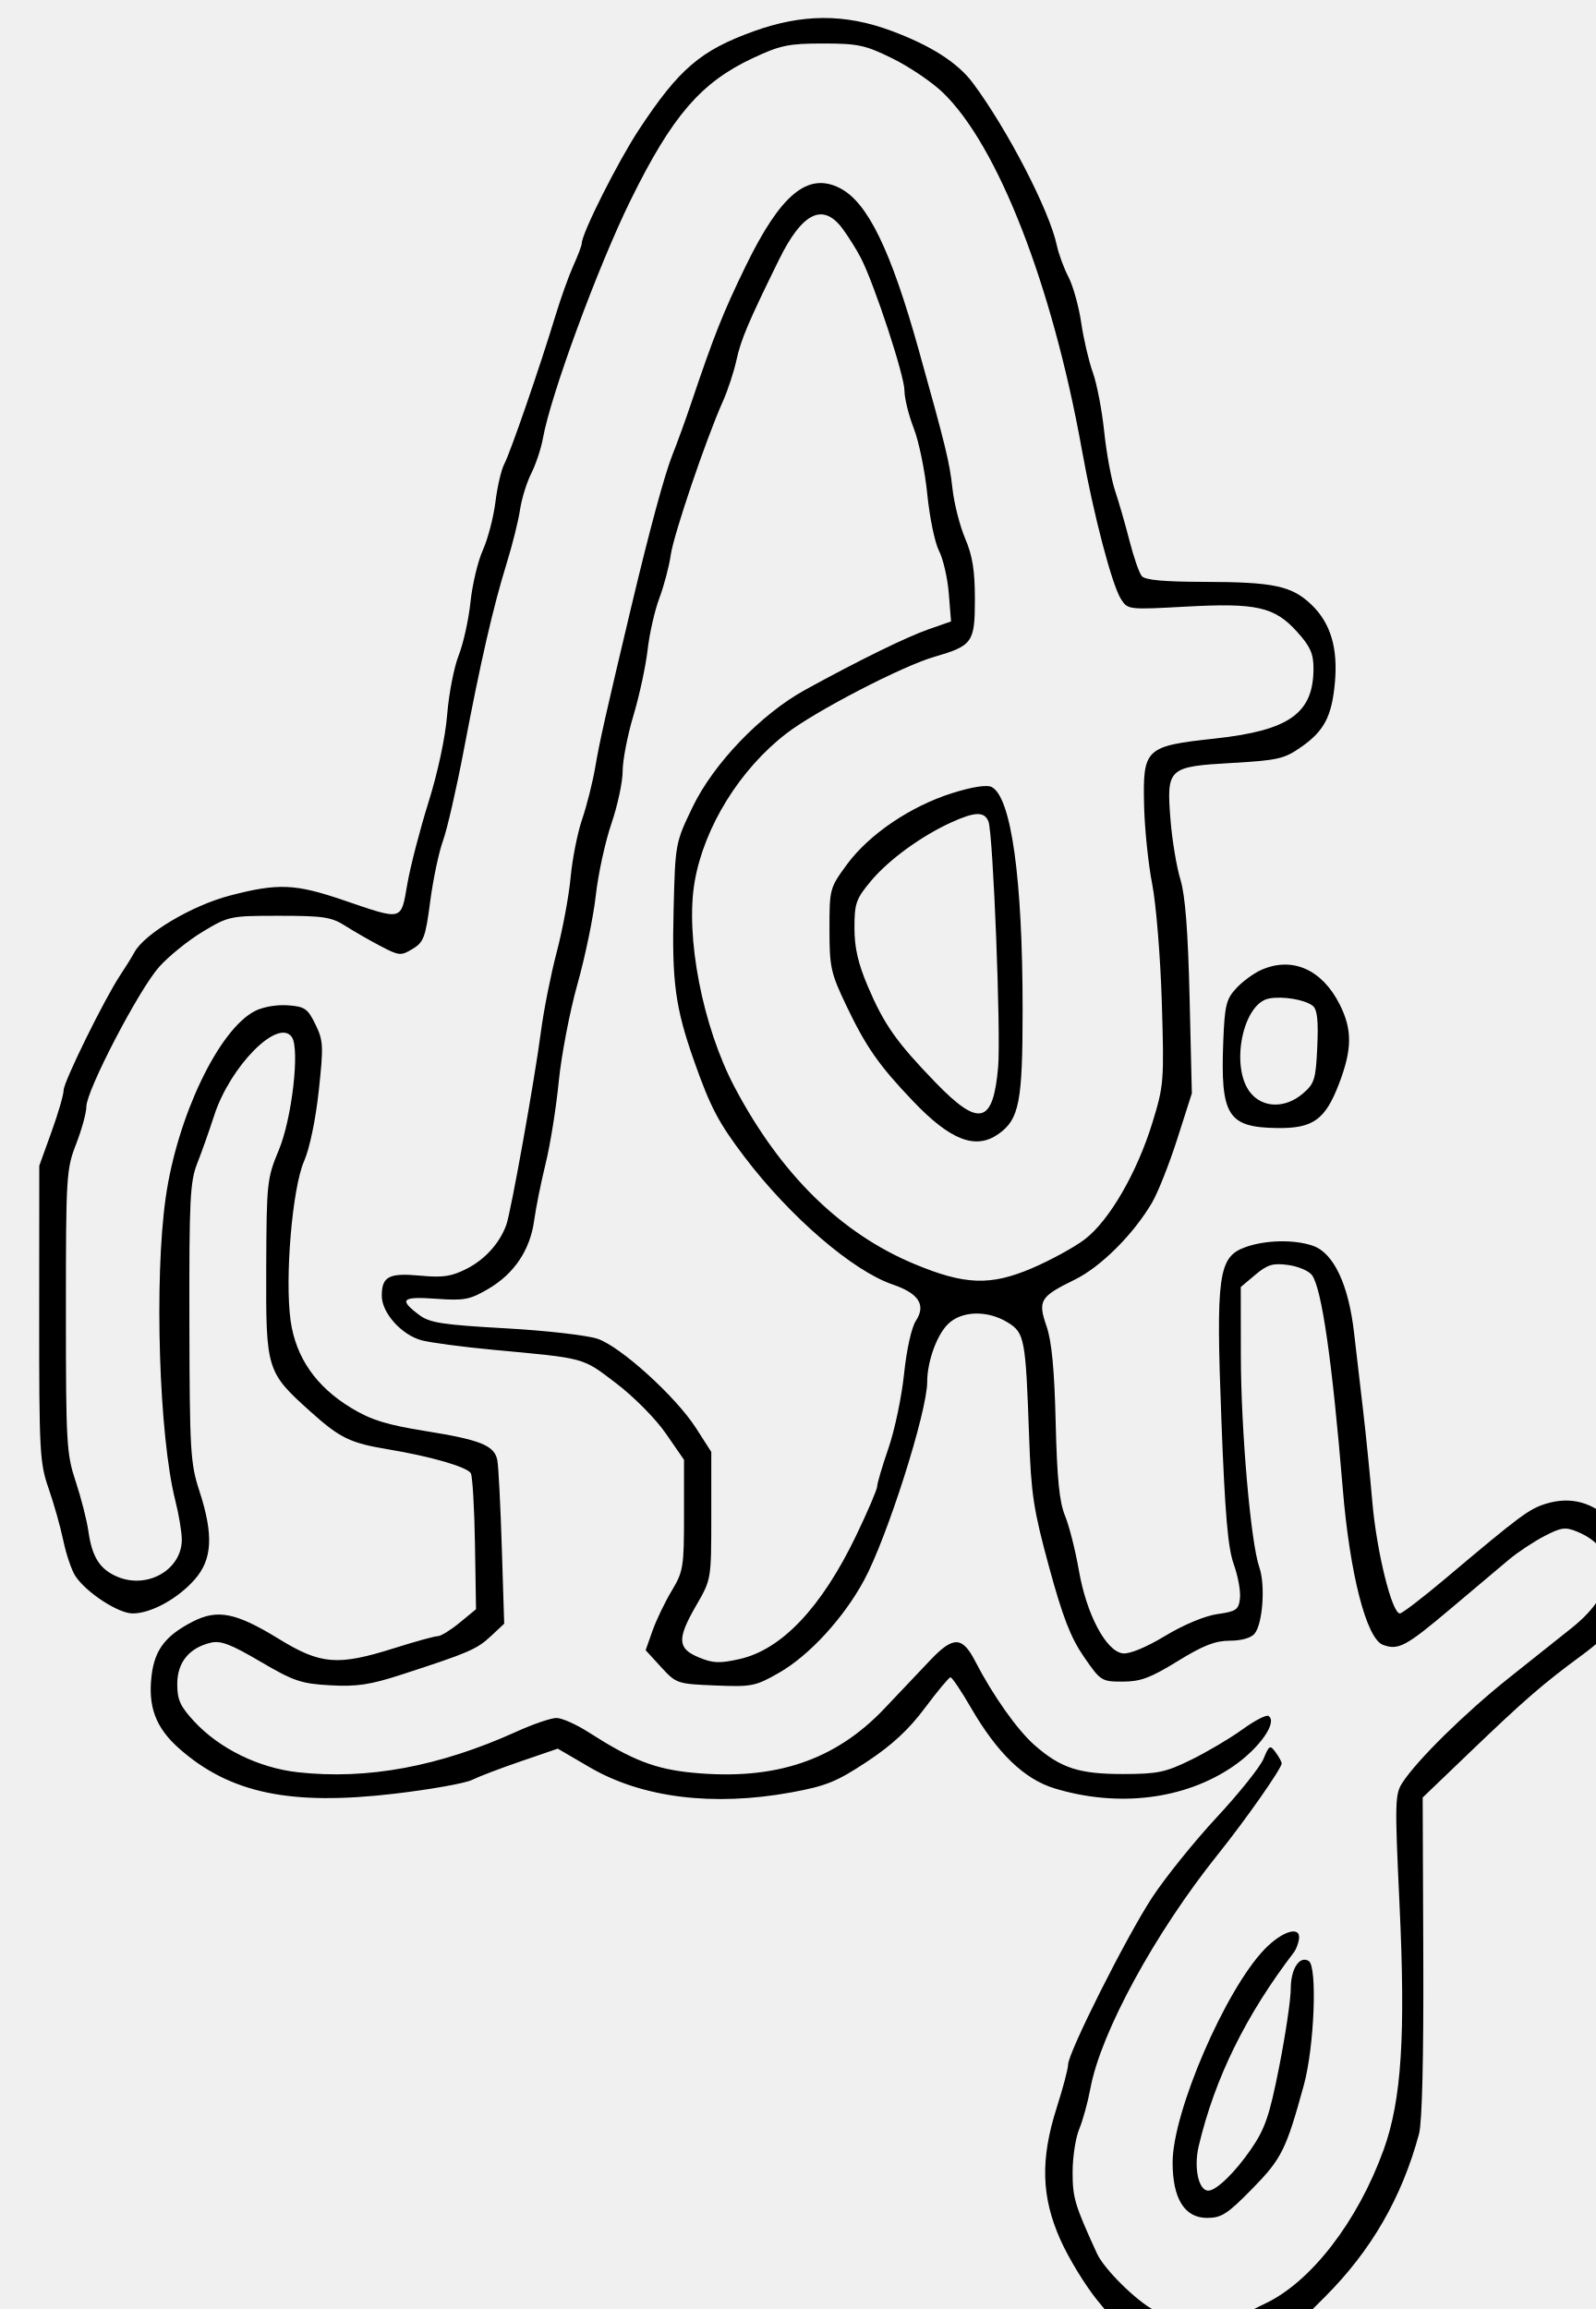
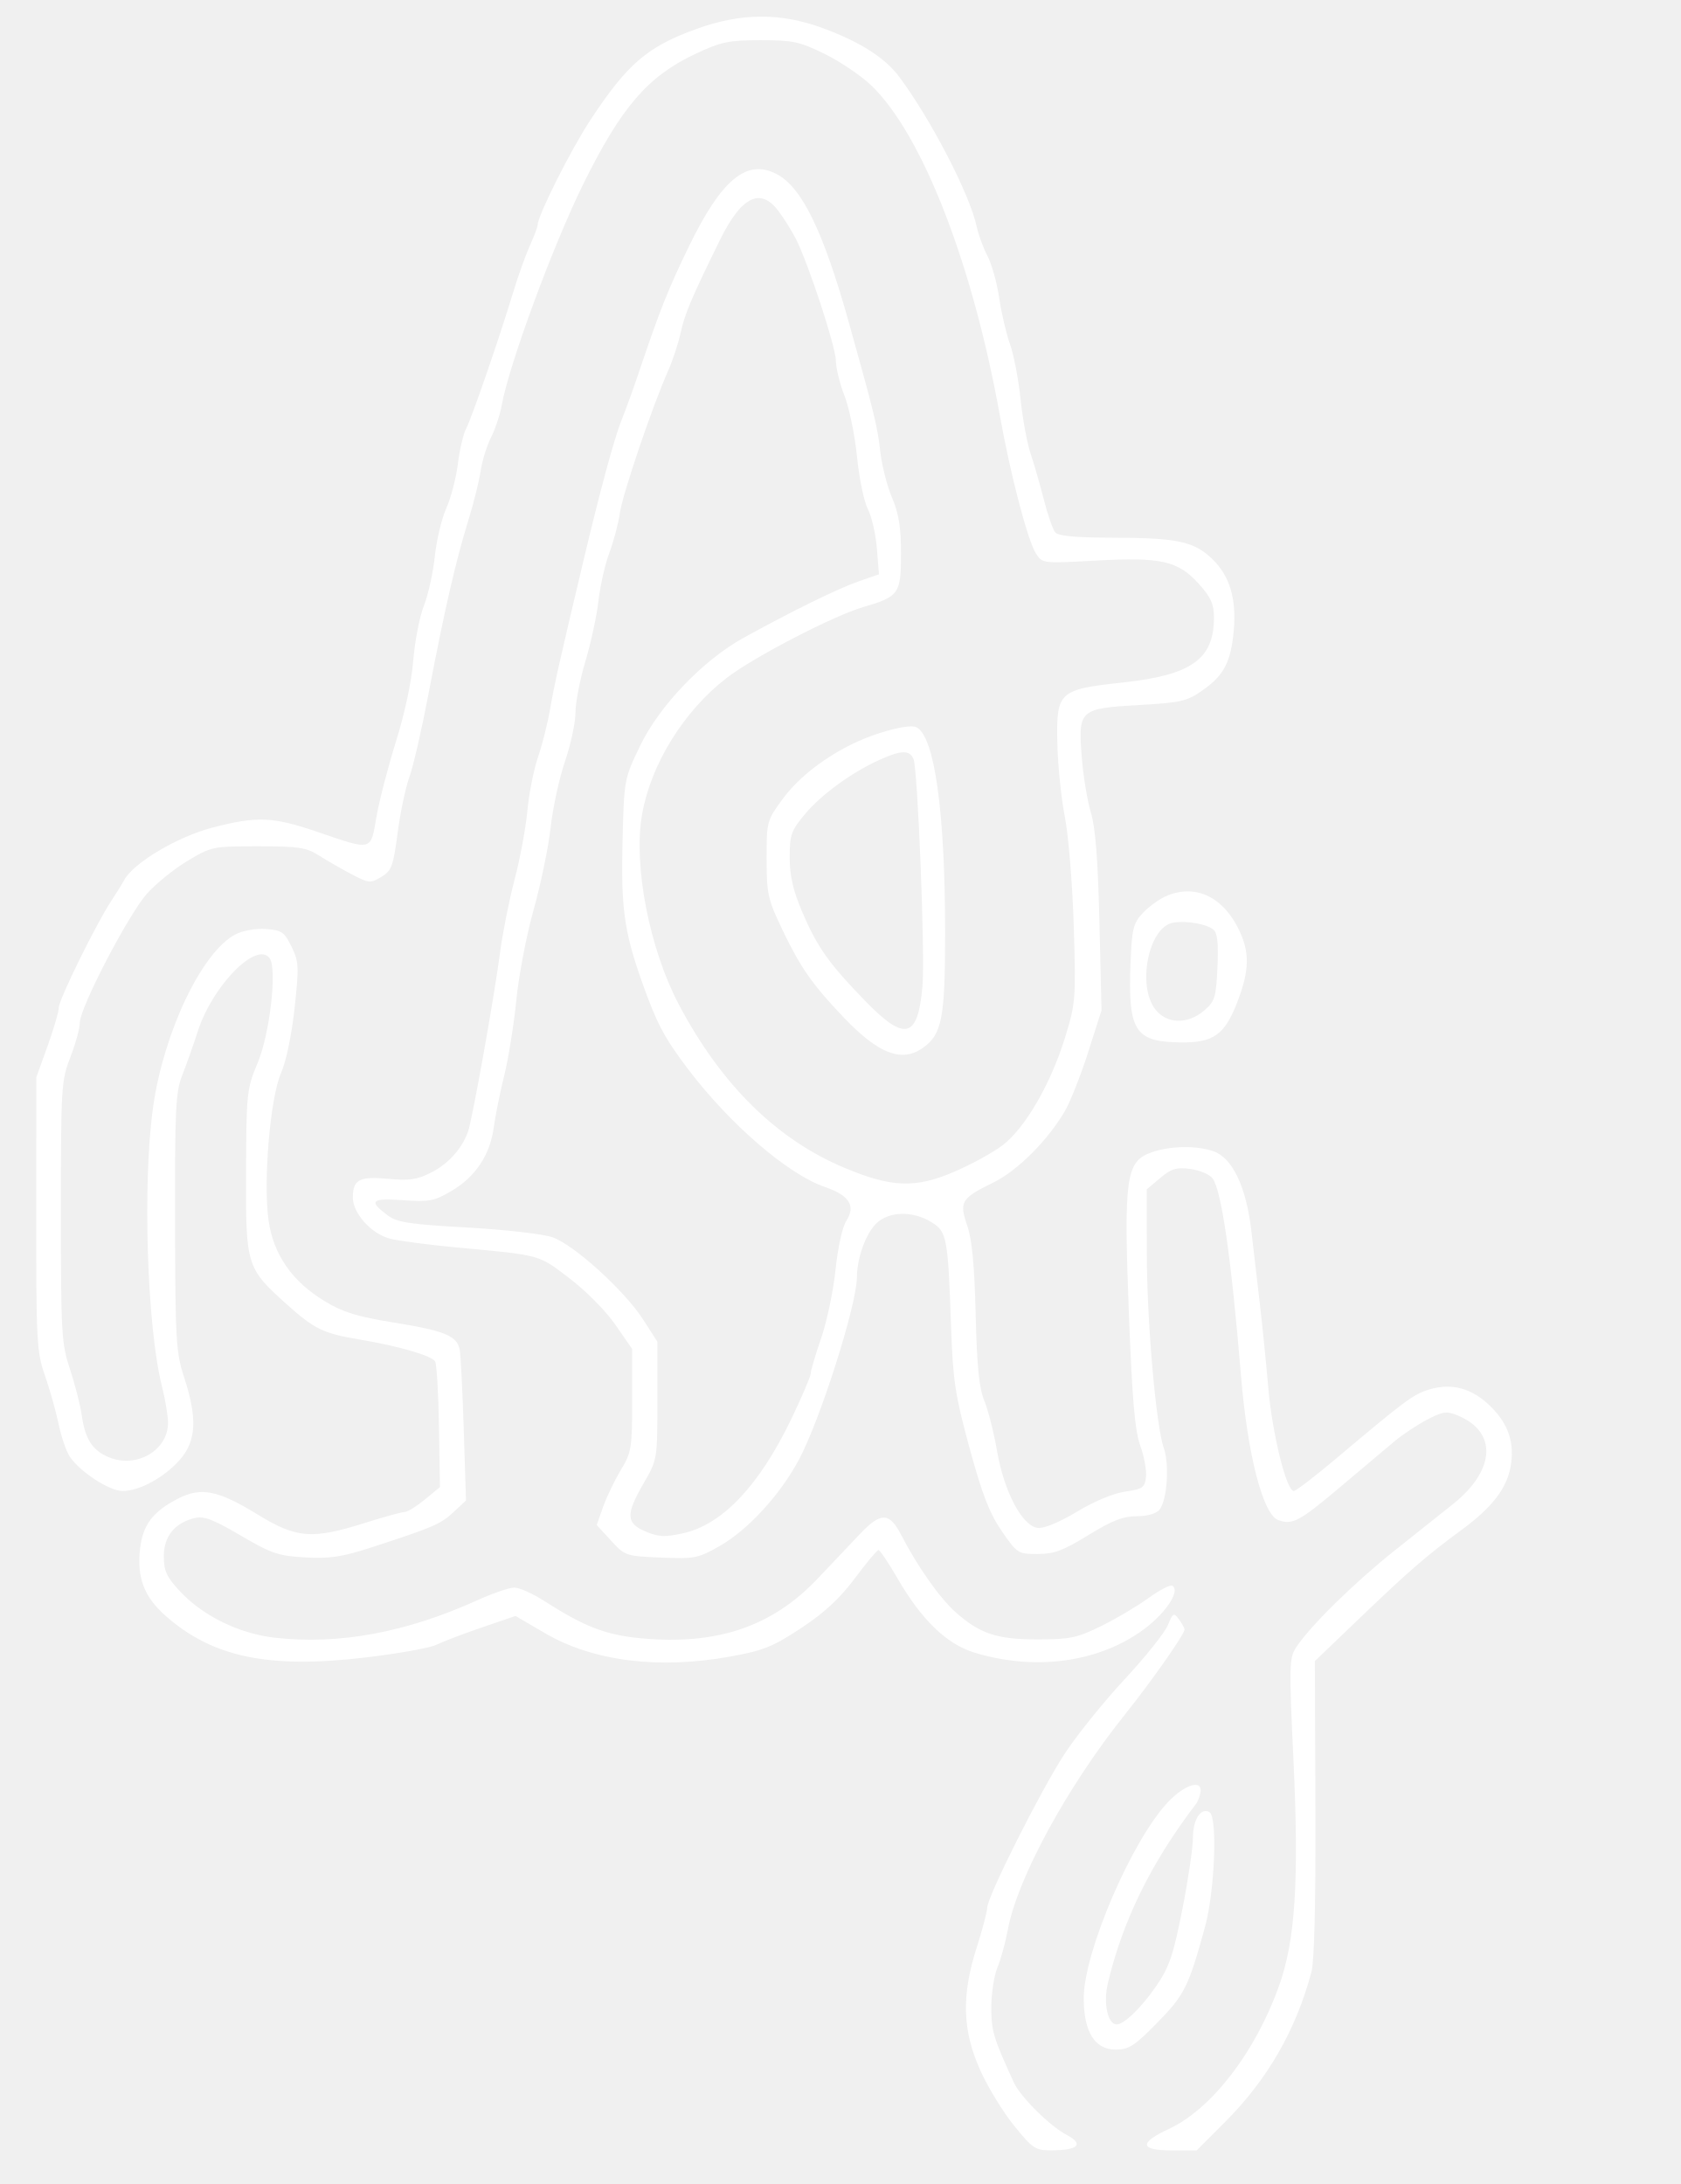
- <svg xmlns="http://www.w3.org/2000/svg">
-   <path d="M165.816 6.887c-11.696 4.224-16.42 8.274-25.216 21.613-4.659 7.066-12.6 22.86-12.6 25.06 0 .445-.828 2.638-1.839 4.874-1.012 2.236-2.794 7.216-3.961 11.066-3.376 11.136-9.923 30.114-11.232 32.561-.66 1.231-1.541 4.999-1.96 8.372-.418 3.373-1.663 8.143-2.766 10.6-1.103 2.457-2.33 7.606-2.727 11.443-.398 3.837-1.564 9.112-2.593 11.722-1.029 2.61-2.168 8.471-2.532 13.024-.396 4.964-2.041 12.681-4.107 19.278-1.896 6.05-3.993 14.15-4.662 18-1.428 8.217-.846 8.07-14.085 3.556-10.632-3.625-14.405-3.773-25.036-.984-8.281 2.173-18.672 8.348-20.906 12.424-.602 1.097-1.994 3.343-3.094 4.991-3.474 5.204-12.5 23.535-12.5 25.387 0 .977-1.206 5.117-2.679 9.201l-2.68 7.425-.019 32.5c-.018 30.428.114 32.882 2.074 38.5 1.15 3.3 2.608 8.469 3.238 11.487.631 3.018 1.82 6.514 2.642 7.77C18.952 350.383 26.017 355 29.19 355c4.033 0 9.922-3.224 13.655-7.476 3.892-4.433 4.171-9.829 1.009-19.524-1.964-6.024-2.124-8.736-2.183-37-.057-26.979.141-31.019 1.715-35 .978-2.475 2.659-7.221 3.735-10.548 3.521-10.883 14.109-21.572 17.095-17.26 1.785 2.577.02 17.916-2.853 24.808-2.62 6.284-2.713 7.148-2.787 26-.087 22.399.065 22.895 9.666 31.528 6.581 5.916 8.74 6.965 17.258 8.383 9.241 1.538 17.233 3.847 18.084 5.225.377.611.791 7.596.92 15.523l.233 14.412-3.596 2.964c-1.978 1.631-4.146 2.965-4.817 2.965-.672 0-4.928 1.171-9.459 2.602-12.59 3.978-16.276 3.683-25.598-2.046-9.328-5.733-13.411-6.548-18.844-3.762-6.02 3.087-8.399 6.21-9.075 11.913-.814 6.873.951 11.506 6.116 16.052 11.17 9.832 24.487 12.608 47.455 9.89 7.838-.927 15.451-2.283 16.916-3.013 1.466-.73 6.315-2.578 10.777-4.107l8.111-2.779 7.018 4.099c11.512 6.723 27.161 8.672 44.366 5.524 7.649-1.4 9.978-2.344 16.643-6.75 5.502-3.637 9.2-7.065 12.75-11.818 2.75-3.683 5.278-6.72 5.618-6.75.34-.03 2.365 2.969 4.5 6.664 5.754 9.96 11.729 15.734 18.382 17.763 14.005 4.273 28.659 2.473 39.311-4.828 5.812-3.984 9.884-9.798 7.775-11.101-.484-.299-3.064 1.04-5.733 2.976-2.669 1.936-7.732 4.932-11.251 6.659-5.66 2.777-7.392 3.14-15 3.147-9.715.008-13.717-1.302-19.506-6.385-3.77-3.31-9.189-10.979-13.036-18.45-2.826-5.488-4.832-5.536-9.859-.236-2.31 2.436-6.848 7.222-10.083 10.636-10.84 11.44-24.033 15.875-42.118 14.158-8.316-.79-13.424-2.767-22.946-8.882-2.72-1.747-5.92-3.176-7.111-3.176-1.192 0-5.143 1.349-8.78 2.999-16.957 7.688-32.913 10.649-48.169 8.939-8.575-.962-17.229-5.205-22.744-11.152-3.095-3.337-3.75-4.776-3.75-8.24 0-4.729 2.552-7.914 7.282-9.088 2.239-.556 4.385.25 11 4.133 7.352 4.314 8.974 4.865 15.39 5.221 5.809.323 8.754-.114 15.5-2.301 14.866-4.818 16.726-5.614 19.767-8.454l2.998-2.801-.532-16.878c-.292-9.283-.733-17.878-.98-19.099-.654-3.24-3.647-4.455-15.763-6.401-8.594-1.38-11.978-2.428-16.339-5.06-7.76-4.682-12.231-11.1-13.379-19.207-1.314-9.284.373-29.279 2.966-35.141 1.204-2.72 2.529-9.071 3.217-15.411 1.079-9.953 1.023-11.083-.729-14.671-1.703-3.489-2.329-3.919-6.092-4.193-2.428-.176-5.471.356-7.228 1.265C48.116 226.577 39 245.647 36.46 263.5c-2.564 18.014-1.471 52.518 2.109 66.644.787 3.105 1.431 6.982 1.431 8.615 0 6.577-7.492 10.937-14.094 8.202-3.899-1.615-5.641-4.309-6.443-9.961-.352-2.475-1.612-7.425-2.801-11-2.03-6.102-2.162-8.397-2.162-37.5 0-29.767.09-31.23 2.25-36.788 1.238-3.183 2.25-6.881 2.25-8.218 0-3.534 11.513-25.663 15.97-30.696 2.093-2.364 6.426-5.873 9.629-7.798 5.718-3.437 6.022-3.5 16.862-3.5 9.7 0 11.464.27 14.539 2.227 1.925 1.225 5.426 3.233 7.78 4.464 4.054 2.118 4.423 2.15 7 .594 2.449-1.48 2.835-2.52 3.879-10.464.637-4.852 1.899-10.846 2.804-13.321.906-2.475 2.971-11.475 4.59-20 3.691-19.432 6.437-31.398 9.41-41 1.278-4.125 2.608-9.454 2.956-11.842.349-2.388 1.461-5.988 2.472-8 1.011-2.012 2.16-5.458 2.552-7.658 1.707-9.569 12.136-37.898 19.327-52.5 9.127-18.531 15.445-25.865 26.905-31.23 6.015-2.816 7.845-3.196 15.419-3.197 7.699-.001 9.289.341 15.282 3.292 3.679 1.811 8.646 5.17 11.038 7.464C219.548 31.97 231.562 62.825 238.047 99c2.552 14.238 6.615 29.733 8.61 32.836 1.486 2.312 1.637 2.329 14.173 1.64 15.637-.86 19.588.031 24.562 5.536 2.892 3.201 3.608 4.797 3.608 8.041 0 9.889-5.298 13.666-21.663 15.444-15.4 1.673-15.908 2.155-15.608 14.804.121 5.089.924 12.842 1.785 17.226.861 4.385 1.812 16.073 2.113 25.973.526 17.345.452 18.308-2.053 26.47-3.397 11.065-9.534 21.649-14.924 25.735-2.325 1.762-7.573 4.628-11.663 6.368-9.106 3.875-14.735 3.663-25.84-.974-16.177-6.755-29.393-19.752-39.487-38.835-7.068-13.362-10.929-33.251-8.805-45.353 2.111-12.024 10.004-24.734 20.224-32.565 6.452-4.944 25.381-14.755 32.421-16.803 8.515-2.478 9-3.162 9-12.712 0-6.277-.526-9.564-2.134-13.331-1.174-2.75-2.434-7.7-2.801-11-.65-5.864-1.414-9.001-7.421-30.5-6.14-21.977-11.228-32.441-17.299-35.58-7.081-3.662-13.081 1.295-20.805 17.189-4.996 10.28-6.922 15.131-12.064 30.391-1.205 3.575-3.003 8.525-3.996 11-1.737 4.328-5.066 16.613-9.08 33.5-5.71 24.025-6.952 29.551-7.912 35.189-.58 3.405-1.885 8.604-2.9 11.555-1.015 2.951-2.157 8.715-2.538 12.81-.38 4.096-1.758 11.496-3.061 16.446-1.303 4.95-2.866 12.825-3.473 17.5-1.345 10.353-6.609 39.735-7.614 42.5-1.47 4.042-4.674 7.598-8.692 9.648-3.376 1.722-5.235 1.999-10.267 1.529-6.884-.643-8.443.178-8.443 4.446 0 3.762 4.4 8.646 8.823 9.793 2.022.525 9.077 1.458 15.677 2.074 20.567 1.918 19.523 1.634 27.05 7.353 3.922 2.979 8.693 7.801 10.95 11.066l4 5.785v12.153c0 11.444-.158 12.417-2.718 16.686-1.494 2.493-3.394 6.451-4.221 8.795l-1.504 4.263 3.394 3.705c3.337 3.641 3.54 3.71 11.924 4.055 8.052.331 8.838.174 14.048-2.807 6.655-3.808 14.229-12.061 18.722-20.402 5.087-9.445 13.846-36.984 13.861-43.58.009-4.452 2.073-10.232 4.531-12.69 2.973-2.973 8.662-3.158 13.143-.425 3.761 2.293 3.991 3.506 4.745 25.053.448 12.808.962 16.167 4.398 28.783 3 11.017 4.75 15.532 7.655 19.75 3.675 5.336 3.88 5.467 8.549 5.467 3.921 0 6.099-.811 12.082-4.5 5.594-3.449 8.274-4.5 11.473-4.5 2.53 0 4.674-.604 5.446-1.533 1.812-2.183 2.423-10.739 1.047-14.651-1.876-5.332-4.034-30.062-4.055-46.477l-.02-15.161 3.201-2.694c2.673-2.249 3.864-2.605 7.215-2.155 2.208.296 4.572 1.302 5.255 2.236 2.146 2.935 4.443 18.873 6.765 46.935 1.559 18.848 5.218 33.067 8.856 34.412 3.379 1.25 5.025.37 14.905-7.971A6883.058 6883.058 0 0 1 332 343.156c1.925-1.612 5.422-3.932 7.772-5.156 3.74-1.948 4.646-2.069 7.284-.977 9.486 3.93 8.971 13.038-1.196 21.134L332 369.193c-9.613 7.652-20.177 18.041-23.427 23.035-1.656 2.546-1.7 4.317-.656 26.5 1.375 29.198.469 43.322-3.48 54.272-5.704 15.815-16.047 29.194-26.224 33.921-7.119 3.306-6.864 5.079.731 5.079h5.945l6.673-6.673c10.163-10.163 16.904-21.854 20.659-35.827.684-2.543 1.026-16.749.939-39l-.136-35 10.238-9.818c12.235-11.732 16.175-15.15 24.701-21.425 7.157-5.268 10.664-9.754 11.624-14.869 1.063-5.667-.374-10.175-4.587-14.388-4.475-4.475-9.332-5.829-14.846-4.139-3.71 1.137-5.673 2.597-22.035 16.389-5.057 4.263-9.607 7.75-10.11 7.75-1.754 0-5.113-13.58-6.061-24.5-.525-6.05-1.431-15.05-2.014-20a8167.5 8167.5 0 0 1-2.015-17.32c-1.214-10.562-4.493-17.487-9.028-19.068-4.1-1.429-10.445-1.301-14.882.3-5.953 2.149-6.498 6.086-5.269 38.088.796 20.755 1.425 28.084 2.72 31.687.927 2.578 1.54 5.949 1.363 7.493-.289 2.51-.812 2.875-4.965 3.464-2.756.392-7.427 2.34-11.5 4.798-4.169 2.516-7.814 4.025-9.295 3.849-3.699-.441-8.009-8.575-9.692-18.291-.762-4.4-2.131-9.8-3.042-12-1.24-2.997-1.755-8.139-2.053-20.5-.282-11.7-.867-17.863-2.011-21.187-1.956-5.677-1.452-6.508 6.23-10.267 5.707-2.792 12.954-10.027 17.001-16.972 1.306-2.241 3.806-8.562 5.557-14.047l3.184-9.972-.499-21.028c-.35-14.731-.955-22.524-2.023-26.027-.838-2.75-1.812-8.6-2.165-13-.922-11.511-.59-11.822 13.47-12.628 10.208-.585 11.555-.897 15.336-3.55 5.019-3.522 6.692-6.746 7.359-14.176.678-7.547-.953-13.015-5.074-17.009-4.368-4.234-8.321-5.084-23.769-5.113-8.859-.017-12.935-.397-13.66-1.274-.568-.687-1.78-4.175-2.692-7.75-.912-3.575-2.338-8.525-3.169-11-.831-2.475-1.912-8.343-2.401-13.039-.49-4.697-1.614-10.547-2.499-13-.885-2.454-2.037-7.386-2.56-10.961-.524-3.575-1.782-8.093-2.796-10.04-1.014-1.947-2.173-5.097-2.575-7-1.608-7.605-10.867-25.506-18.461-35.693-3.343-4.485-9.249-8.259-18.003-11.506-10.184-3.777-19.541-3.738-30.24.126m19.515 43.363c1.338 1.788 3.211 4.787 4.162 6.665C192.485 62.824 199 82.689 199 85.902c0 1.692.923 5.444 2.052 8.337 1.129 2.894 2.467 9.423 2.974 14.511.508 5.087 1.668 10.692 2.58 12.455.911 1.762 1.88 5.979 2.152 9.369l.495 6.164-4.877 1.698c-4.924 1.715-15.544 6.924-27.252 13.368-9.716 5.347-20.152 16.225-24.752 25.8-3.77 7.845-3.796 7.989-4.161 22.396-.406 16.034.354 21.664 4.525 33.5 3.552 10.08 5.36 13.522 11.031 21 10.03 13.227 23.85 25.128 32.667 28.132 5.74 1.956 7.358 4.51 5.069 8.003-.953 1.455-2.034 6.328-2.585 11.649-.52 5.031-2.065 12.389-3.432 16.35-1.367 3.961-2.486 7.743-2.486 8.404 0 .661-2.082 5.535-4.627 10.832-7.588 15.793-16.374 25.092-25.675 27.173-4.384.981-5.855.918-8.971-.384-4.714-1.969-4.801-4.059-.477-11.537 3.245-5.613 3.25-5.644 3.25-19.643v-14.021l-3.376-5.263c-4.405-6.868-16.446-17.805-21.58-19.603-2.24-.784-11.305-1.822-20.317-2.326-13.786-.77-16.679-1.213-18.937-2.899-4.624-3.452-3.93-4.146 3.61-3.606 6.265.448 7.45.224 11.563-2.186 5.698-3.34 9.19-8.567 10.071-15.075.372-2.75 1.507-8.375 2.521-12.5 1.015-4.125 2.31-12.225 2.879-18 .57-5.775 2.424-15.438 4.121-21.473 1.697-6.036 3.512-14.811 4.033-19.5.521-4.69 2.064-11.793 3.429-15.786 1.366-3.992 2.483-9.2 2.483-11.574 0-2.373 1.068-7.882 2.373-12.243 1.305-4.36 2.706-10.852 3.114-14.426.408-3.574 1.572-8.704 2.588-11.399 1.016-2.696 2.145-6.971 2.507-9.5.653-4.552 7.806-25.616 11.507-33.882 1.055-2.356 2.383-6.406 2.951-9 .994-4.536 2.588-8.299 9.346-22.056 5.102-10.387 9.654-12.643 13.945-6.911M209.5 174.513c-9.124 2.865-18.294 9.076-23.13 15.666-3.819 5.204-3.87 5.393-3.866 14.297.004 8.337.286 9.615 3.704 16.78 4.349 9.118 7.183 13.173 14.727 21.07 8.194 8.577 13.719 10.706 18.712 7.209 4.617-3.234 5.353-7.014 5.353-27.476 0-28.805-2.507-46.748-6.834-48.911-1.048-.524-4.264-.017-8.666 1.365m7.984 6.237c1.021 2.561 2.763 46.678 2.131 53.994-1.085 12.575-4.16 13.361-13.709 3.506-8.621-8.898-11.384-12.814-14.943-21.176-2.174-5.11-2.963-8.552-2.963-12.925 0-5.385.349-6.378 3.624-10.297 3.907-4.677 11.078-9.905 17.725-12.923 5.201-2.362 7.246-2.407 8.135-.179m60.016 32.662c-1.65.733-4.125 2.551-5.5 4.04-2.206 2.388-2.541 3.762-2.851 11.68-.64 16.327.964 18.912 11.83 19.066 7.915.112 10.596-1.804 13.638-9.745 2.91-7.598 2.943-11.921.133-17.483-3.886-7.692-10.464-10.575-17.25-7.558m11.347 7.906c.983.794 1.25 3.217.988 8.981-.326 7.186-.609 8.11-3.153 10.298-3.882 3.339-8.879 3.239-11.609-.232-4.432-5.633-1.662-19.535 4.115-20.66 3.015-.587 7.955.238 9.659 1.613m-10.842 165.67c-.738 1.781-5.371 7.574-10.298 12.875-4.926 5.3-11.319 13.237-14.207 17.637-5.673 8.643-18.5 34.162-18.5 36.805 0 .89-1.119 5.123-2.487 9.407-3.636 11.384-3.409 19.64.798 29.09 1.788 4.016 5.418 9.978 8.066 13.25 4.49 5.546 5.096 5.947 8.969 5.933 6.39-.024 7.798-1.457 3.603-3.667-4.007-2.112-11.021-9.063-12.58-12.468-4.901-10.703-5.369-12.262-5.369-17.909 0-3.303.652-7.566 1.45-9.475.797-1.908 1.905-5.936 2.463-8.951 2.276-12.316 14.214-34.227 28.067-51.515 6.135-7.656 14.02-18.909 14.02-20.008 0-.335-.597-1.427-1.327-2.425-1.232-1.685-1.424-1.583-2.668 1.421m.244 41.888c-8.644 8.936-20.253 35.839-20.245 46.919.005 7.991 2.629 12.205 7.6 12.205 3.144 0 4.475-.859 9.884-6.376 6.507-6.636 7.473-8.574 11.391-22.853 2.308-8.411 3.006-26.106 1.077-27.298-2.017-1.247-3.956 1.728-3.956 6.069 0 2.363-1.14 10.07-2.534 17.127-2.137 10.823-3.1 13.66-6.156 18.132-3.533 5.168-7.681 9.199-9.466 9.199-2.137 0-3.224-5.078-2.1-9.806 3.556-14.96 10.354-28.785 20.991-42.694.421-.55.897-1.788 1.059-2.75.524-3.121-3.591-1.962-7.545 2.126" fill="currentColor" fill-rule="evenodd" />
+ <svg xmlns="http://www.w3.org/2000/svg" viewBox="0 0 400 520">
+   <path d="M165.816 6.887c-11.696 4.224-16.42 8.274-25.216 21.613-4.659 7.066-12.6 22.86-12.6 25.06 0 .445-.828 2.638-1.839 4.874-1.012 2.236-2.794 7.216-3.961 11.066-3.376 11.136-9.923 30.114-11.232 32.561-.66 1.231-1.541 4.999-1.96 8.372-.418 3.373-1.663 8.143-2.766 10.6-1.103 2.457-2.33 7.606-2.727 11.443-.398 3.837-1.564 9.112-2.593 11.722-1.029 2.61-2.168 8.471-2.532 13.024-.396 4.964-2.041 12.681-4.107 19.278-1.896 6.05-3.993 14.15-4.662 18-1.428 8.217-.846 8.07-14.085 3.556-10.632-3.625-14.405-3.773-25.036-.984-8.281 2.173-18.672 8.348-20.906 12.424-.602 1.097-1.994 3.343-3.094 4.991-3.474 5.204-12.5 23.535-12.5 25.387 0 .977-1.206 5.117-2.679 9.201l-2.68 7.425-.019 32.5c-.018 30.428.114 32.882 2.074 38.5 1.15 3.3 2.608 8.469 3.238 11.487.631 3.018 1.82 6.514 2.642 7.77C18.952 350.383 26.017 355 29.19 355c4.033 0 9.922-3.224 13.655-7.476 3.892-4.433 4.171-9.829 1.009-19.524-1.964-6.024-2.124-8.736-2.183-37-.057-26.979.141-31.019 1.715-35 .978-2.475 2.659-7.221 3.735-10.548 3.521-10.883 14.109-21.572 17.095-17.26 1.785 2.577.02 17.916-2.853 24.808-2.62 6.284-2.713 7.148-2.787 26-.087 22.399.065 22.895 9.666 31.528 6.581 5.916 8.74 6.965 17.258 8.383 9.241 1.538 17.233 3.847 18.084 5.225.377.611.791 7.596.92 15.523l.233 14.412-3.596 2.964c-1.978 1.631-4.146 2.965-4.817 2.965-.672 0-4.928 1.171-9.459 2.602-12.59 3.978-16.276 3.683-25.598-2.046-9.328-5.733-13.411-6.548-18.844-3.762-6.02 3.087-8.399 6.21-9.075 11.913-.814 6.873.951 11.506 6.116 16.052 11.17 9.832 24.487 12.608 47.455 9.89 7.838-.927 15.451-2.283 16.916-3.013 1.466-.73 6.315-2.578 10.777-4.107l8.111-2.779 7.018 4.099c11.512 6.723 27.161 8.672 44.366 5.524 7.649-1.4 9.978-2.344 16.643-6.75 5.502-3.637 9.2-7.065 12.75-11.818 2.75-3.683 5.278-6.72 5.618-6.75.34-.03 2.365 2.969 4.5 6.664 5.754 9.96 11.729 15.734 18.382 17.763 14.005 4.273 28.659 2.473 39.311-4.828 5.812-3.984 9.884-9.798 7.775-11.101-.484-.299-3.064 1.04-5.733 2.976-2.669 1.936-7.732 4.932-11.251 6.659-5.66 2.777-7.392 3.14-15 3.147-9.715.008-13.717-1.302-19.506-6.385-3.77-3.31-9.189-10.979-13.036-18.45-2.826-5.488-4.832-5.536-9.859-.236-2.31 2.436-6.848 7.222-10.083 10.636-10.84 11.44-24.033 15.875-42.118 14.158-8.316-.79-13.424-2.767-22.946-8.882-2.72-1.747-5.92-3.176-7.111-3.176-1.192 0-5.143 1.349-8.78 2.999-16.957 7.688-32.913 10.649-48.169 8.939-8.575-.962-17.229-5.205-22.744-11.152-3.095-3.337-3.75-4.776-3.75-8.24 0-4.729 2.552-7.914 7.282-9.088 2.239-.556 4.385.25 11 4.133 7.352 4.314 8.974 4.865 15.39 5.221 5.809.323 8.754-.114 15.5-2.301 14.866-4.818 16.726-5.614 19.767-8.454l2.998-2.801-.532-16.878c-.292-9.283-.733-17.878-.98-19.099-.654-3.24-3.647-4.455-15.763-6.401-8.594-1.38-11.978-2.428-16.339-5.06-7.76-4.682-12.231-11.1-13.379-19.207-1.314-9.284.373-29.279 2.966-35.141 1.204-2.72 2.529-9.071 3.217-15.411 1.079-9.953 1.023-11.083-.729-14.671-1.703-3.489-2.329-3.919-6.092-4.193-2.428-.176-5.471.356-7.228 1.265C48.116 226.577 39 245.647 36.46 263.5c-2.564 18.014-1.471 52.518 2.109 66.644.787 3.105 1.431 6.982 1.431 8.615 0 6.577-7.492 10.937-14.094 8.202-3.899-1.615-5.641-4.309-6.443-9.961-.352-2.475-1.612-7.425-2.801-11-2.03-6.102-2.162-8.397-2.162-37.5 0-29.767.09-31.23 2.25-36.788 1.238-3.183 2.25-6.881 2.25-8.218 0-3.534 11.513-25.663 15.97-30.696 2.093-2.364 6.426-5.873 9.629-7.798 5.718-3.437 6.022-3.5 16.862-3.5 9.7 0 11.464.27 14.539 2.227 1.925 1.225 5.426 3.233 7.78 4.464 4.054 2.118 4.423 2.15 7 .594 2.449-1.48 2.835-2.52 3.879-10.464.637-4.852 1.899-10.846 2.804-13.321.906-2.475 2.971-11.475 4.59-20 3.691-19.432 6.437-31.398 9.41-41 1.278-4.125 2.608-9.454 2.956-11.842.349-2.388 1.461-5.988 2.472-8 1.011-2.012 2.16-5.458 2.552-7.658 1.707-9.569 12.136-37.898 19.327-52.5 9.127-18.531 15.445-25.865 26.905-31.23 6.015-2.816 7.845-3.196 15.419-3.197 7.699-.001 9.289.341 15.282 3.292 3.679 1.811 8.646 5.17 11.038 7.464C219.548 31.97 231.562 62.825 238.047 99c2.552 14.238 6.615 29.733 8.61 32.836 1.486 2.312 1.637 2.329 14.173 1.64 15.637-.86 19.588.031 24.562 5.536 2.892 3.201 3.608 4.797 3.608 8.041 0 9.889-5.298 13.666-21.663 15.444-15.4 1.673-15.908 2.155-15.608 14.804.121 5.089.924 12.842 1.785 17.226.861 4.385 1.812 16.073 2.113 25.973.526 17.345.452 18.308-2.053 26.47-3.397 11.065-9.534 21.649-14.924 25.735-2.325 1.762-7.573 4.628-11.663 6.368-9.106 3.875-14.735 3.663-25.84-.974-16.177-6.755-29.393-19.752-39.487-38.835-7.068-13.362-10.929-33.251-8.805-45.353 2.111-12.024 10.004-24.734 20.224-32.565 6.452-4.944 25.381-14.755 32.421-16.803 8.515-2.478 9-3.162 9-12.712 0-6.277-.526-9.564-2.134-13.331-1.174-2.75-2.434-7.7-2.801-11-.65-5.864-1.414-9.001-7.421-30.5-6.14-21.977-11.228-32.441-17.299-35.58-7.081-3.662-13.081 1.295-20.805 17.189-4.996 10.28-6.922 15.131-12.064 30.391-1.205 3.575-3.003 8.525-3.996 11-1.737 4.328-5.066 16.613-9.08 33.5-5.71 24.025-6.952 29.551-7.912 35.189-.58 3.405-1.885 8.604-2.9 11.555-1.015 2.951-2.157 8.715-2.538 12.81-.38 4.096-1.758 11.496-3.061 16.446-1.303 4.95-2.866 12.825-3.473 17.5-1.345 10.353-6.609 39.735-7.614 42.5-1.47 4.042-4.674 7.598-8.692 9.648-3.376 1.722-5.235 1.999-10.267 1.529-6.884-.643-8.443.178-8.443 4.446 0 3.762 4.4 8.646 8.823 9.793 2.022.525 9.077 1.458 15.677 2.074 20.567 1.918 19.523 1.634 27.05 7.353 3.922 2.979 8.693 7.801 10.95 11.066l4 5.785v12.153c0 11.444-.158 12.417-2.718 16.686-1.494 2.493-3.394 6.451-4.221 8.795l-1.504 4.263 3.394 3.705c3.337 3.641 3.54 3.71 11.924 4.055 8.052.331 8.838.174 14.048-2.807 6.655-3.808 14.229-12.061 18.722-20.402 5.087-9.445 13.846-36.984 13.861-43.58.009-4.452 2.073-10.232 4.531-12.69 2.973-2.973 8.662-3.158 13.143-.425 3.761 2.293 3.991 3.506 4.745 25.053.448 12.808.962 16.167 4.398 28.783 3 11.017 4.75 15.532 7.655 19.75 3.675 5.336 3.88 5.467 8.549 5.467 3.921 0 6.099-.811 12.082-4.5 5.594-3.449 8.274-4.5 11.473-4.5 2.53 0 4.674-.604 5.446-1.533 1.812-2.183 2.423-10.739 1.047-14.651-1.876-5.332-4.034-30.062-4.055-46.477l-.02-15.161 3.201-2.694c2.673-2.249 3.864-2.605 7.215-2.155 2.208.296 4.572 1.302 5.255 2.236 2.146 2.935 4.443 18.873 6.765 46.935 1.559 18.848 5.218 33.067 8.856 34.412 3.379 1.25 5.025.37 14.905-7.971A6883.058 6883.058 0 0 1 332 343.156c1.925-1.612 5.422-3.932 7.772-5.156 3.74-1.948 4.646-2.069 7.284-.977 9.486 3.93 8.971 13.038-1.196 21.134L332 369.193c-9.613 7.652-20.177 18.041-23.427 23.035-1.656 2.546-1.7 4.317-.656 26.5 1.375 29.198.469 43.322-3.48 54.272-5.704 15.815-16.047 29.194-26.224 33.921-7.119 3.306-6.864 5.079.731 5.079h5.945l6.673-6.673c10.163-10.163 16.904-21.854 20.659-35.827.684-2.543 1.026-16.749.939-39l-.136-35 10.238-9.818c12.235-11.732 16.175-15.15 24.701-21.425 7.157-5.268 10.664-9.754 11.624-14.869 1.063-5.667-.374-10.175-4.587-14.388-4.475-4.475-9.332-5.829-14.846-4.139-3.71 1.137-5.673 2.597-22.035 16.389-5.057 4.263-9.607 7.75-10.11 7.75-1.754 0-5.113-13.58-6.061-24.5-.525-6.05-1.431-15.05-2.014-20a8167.5 8167.5 0 0 1-2.015-17.32c-1.214-10.562-4.493-17.487-9.028-19.068-4.1-1.429-10.445-1.301-14.882.3-5.953 2.149-6.498 6.086-5.269 38.088.796 20.755 1.425 28.084 2.72 31.687.927 2.578 1.54 5.949 1.363 7.493-.289 2.51-.812 2.875-4.965 3.464-2.756.392-7.427 2.34-11.5 4.798-4.169 2.516-7.814 4.025-9.295 3.849-3.699-.441-8.009-8.575-9.692-18.291-.762-4.4-2.131-9.8-3.042-12-1.24-2.997-1.755-8.139-2.053-20.5-.282-11.7-.867-17.863-2.011-21.187-1.956-5.677-1.452-6.508 6.23-10.267 5.707-2.792 12.954-10.027 17.001-16.972 1.306-2.241 3.806-8.562 5.557-14.047l3.184-9.972-.499-21.028c-.35-14.731-.955-22.524-2.023-26.027-.838-2.75-1.812-8.6-2.165-13-.922-11.511-.59-11.822 13.47-12.628 10.208-.585 11.555-.897 15.336-3.55 5.019-3.522 6.692-6.746 7.359-14.176.678-7.547-.953-13.015-5.074-17.009-4.368-4.234-8.321-5.084-23.769-5.113-8.859-.017-12.935-.397-13.66-1.274-.568-.687-1.78-4.175-2.692-7.75-.912-3.575-2.338-8.525-3.169-11-.831-2.475-1.912-8.343-2.401-13.039-.49-4.697-1.614-10.547-2.499-13-.885-2.454-2.037-7.386-2.56-10.961-.524-3.575-1.782-8.093-2.796-10.04-1.014-1.947-2.173-5.097-2.575-7-1.608-7.605-10.867-25.506-18.461-35.693-3.343-4.485-9.249-8.259-18.003-11.506-10.184-3.777-19.541-3.738-30.24.126m19.515 43.363c1.338 1.788 3.211 4.787 4.162 6.665C192.485 62.824 199 82.689 199 85.902c0 1.692.923 5.444 2.052 8.337 1.129 2.894 2.467 9.423 2.974 14.511.508 5.087 1.668 10.692 2.58 12.455.911 1.762 1.88 5.979 2.152 9.369l.495 6.164-4.877 1.698c-4.924 1.715-15.544 6.924-27.252 13.368-9.716 5.347-20.152 16.225-24.752 25.8-3.77 7.845-3.796 7.989-4.161 22.396-.406 16.034.354 21.664 4.525 33.5 3.552 10.08 5.36 13.522 11.031 21 10.03 13.227 23.85 25.128 32.667 28.132 5.74 1.956 7.358 4.51 5.069 8.003-.953 1.455-2.034 6.328-2.585 11.649-.52 5.031-2.065 12.389-3.432 16.35-1.367 3.961-2.486 7.743-2.486 8.404 0 .661-2.082 5.535-4.627 10.832-7.588 15.793-16.374 25.092-25.675 27.173-4.384.981-5.855.918-8.971-.384-4.714-1.969-4.801-4.059-.477-11.537 3.245-5.613 3.25-5.644 3.25-19.643v-14.021l-3.376-5.263c-4.405-6.868-16.446-17.805-21.58-19.603-2.24-.784-11.305-1.822-20.317-2.326-13.786-.77-16.679-1.213-18.937-2.899-4.624-3.452-3.93-4.146 3.61-3.606 6.265.448 7.45.224 11.563-2.186 5.698-3.34 9.19-8.567 10.071-15.075.372-2.75 1.507-8.375 2.521-12.5 1.015-4.125 2.31-12.225 2.879-18 .57-5.775 2.424-15.438 4.121-21.473 1.697-6.036 3.512-14.811 4.033-19.5.521-4.69 2.064-11.793 3.429-15.786 1.366-3.992 2.483-9.2 2.483-11.574 0-2.373 1.068-7.882 2.373-12.243 1.305-4.36 2.706-10.852 3.114-14.426.408-3.574 1.572-8.704 2.588-11.399 1.016-2.696 2.145-6.971 2.507-9.5.653-4.552 7.806-25.616 11.507-33.882 1.055-2.356 2.383-6.406 2.951-9 .994-4.536 2.588-8.299 9.346-22.056 5.102-10.387 9.654-12.643 13.945-6.911M209.5 174.513c-9.124 2.865-18.294 9.076-23.13 15.666-3.819 5.204-3.87 5.393-3.866 14.297.004 8.337.286 9.615 3.704 16.78 4.349 9.118 7.183 13.173 14.727 21.07 8.194 8.577 13.719 10.706 18.712 7.209 4.617-3.234 5.353-7.014 5.353-27.476 0-28.805-2.507-46.748-6.834-48.911-1.048-.524-4.264-.017-8.666 1.365m7.984 6.237c1.021 2.561 2.763 46.678 2.131 53.994-1.085 12.575-4.16 13.361-13.709 3.506-8.621-8.898-11.384-12.814-14.943-21.176-2.174-5.11-2.963-8.552-2.963-12.925 0-5.385.349-6.378 3.624-10.297 3.907-4.677 11.078-9.905 17.725-12.923 5.201-2.362 7.246-2.407 8.135-.179m60.016 32.662c-1.65.733-4.125 2.551-5.5 4.04-2.206 2.388-2.541 3.762-2.851 11.68-.64 16.327.964 18.912 11.83 19.066 7.915.112 10.596-1.804 13.638-9.745 2.91-7.598 2.943-11.921.133-17.483-3.886-7.692-10.464-10.575-17.25-7.558m11.347 7.906c.983.794 1.25 3.217.988 8.981-.326 7.186-.609 8.11-3.153 10.298-3.882 3.339-8.879 3.239-11.609-.232-4.432-5.633-1.662-19.535 4.115-20.66 3.015-.587 7.955.238 9.659 1.613m-10.842 165.67c-.738 1.781-5.371 7.574-10.298 12.875-4.926 5.3-11.319 13.237-14.207 17.637-5.673 8.643-18.5 34.162-18.5 36.805 0 .89-1.119 5.123-2.487 9.407-3.636 11.384-3.409 19.64.798 29.09 1.788 4.016 5.418 9.978 8.066 13.25 4.49 5.546 5.096 5.947 8.969 5.933 6.39-.024 7.798-1.457 3.603-3.667-4.007-2.112-11.021-9.063-12.58-12.468-4.901-10.703-5.369-12.262-5.369-17.909 0-3.303.652-7.566 1.45-9.475.797-1.908 1.905-5.936 2.463-8.951 2.276-12.316 14.214-34.227 28.067-51.515 6.135-7.656 14.02-18.909 14.02-20.008 0-.335-.597-1.427-1.327-2.425-1.232-1.685-1.424-1.583-2.668 1.421m.244 41.888c-8.644 8.936-20.253 35.839-20.245 46.919.005 7.991 2.629 12.205 7.6 12.205 3.144 0 4.475-.859 9.884-6.376 6.507-6.636 7.473-8.574 11.391-22.853 2.308-8.411 3.006-26.106 1.077-27.298-2.017-1.247-3.956 1.728-3.956 6.069 0 2.363-1.14 10.07-2.534 17.127-2.137 10.823-3.1 13.66-6.156 18.132-3.533 5.168-7.681 9.199-9.466 9.199-2.137 0-3.224-5.078-2.1-9.806 3.556-14.96 10.354-28.785 20.991-42.694.421-.55.897-1.788 1.059-2.75.524-3.121-3.591-1.962-7.545 2.126" fill="white" fill-rule="evenodd" />
</svg>
